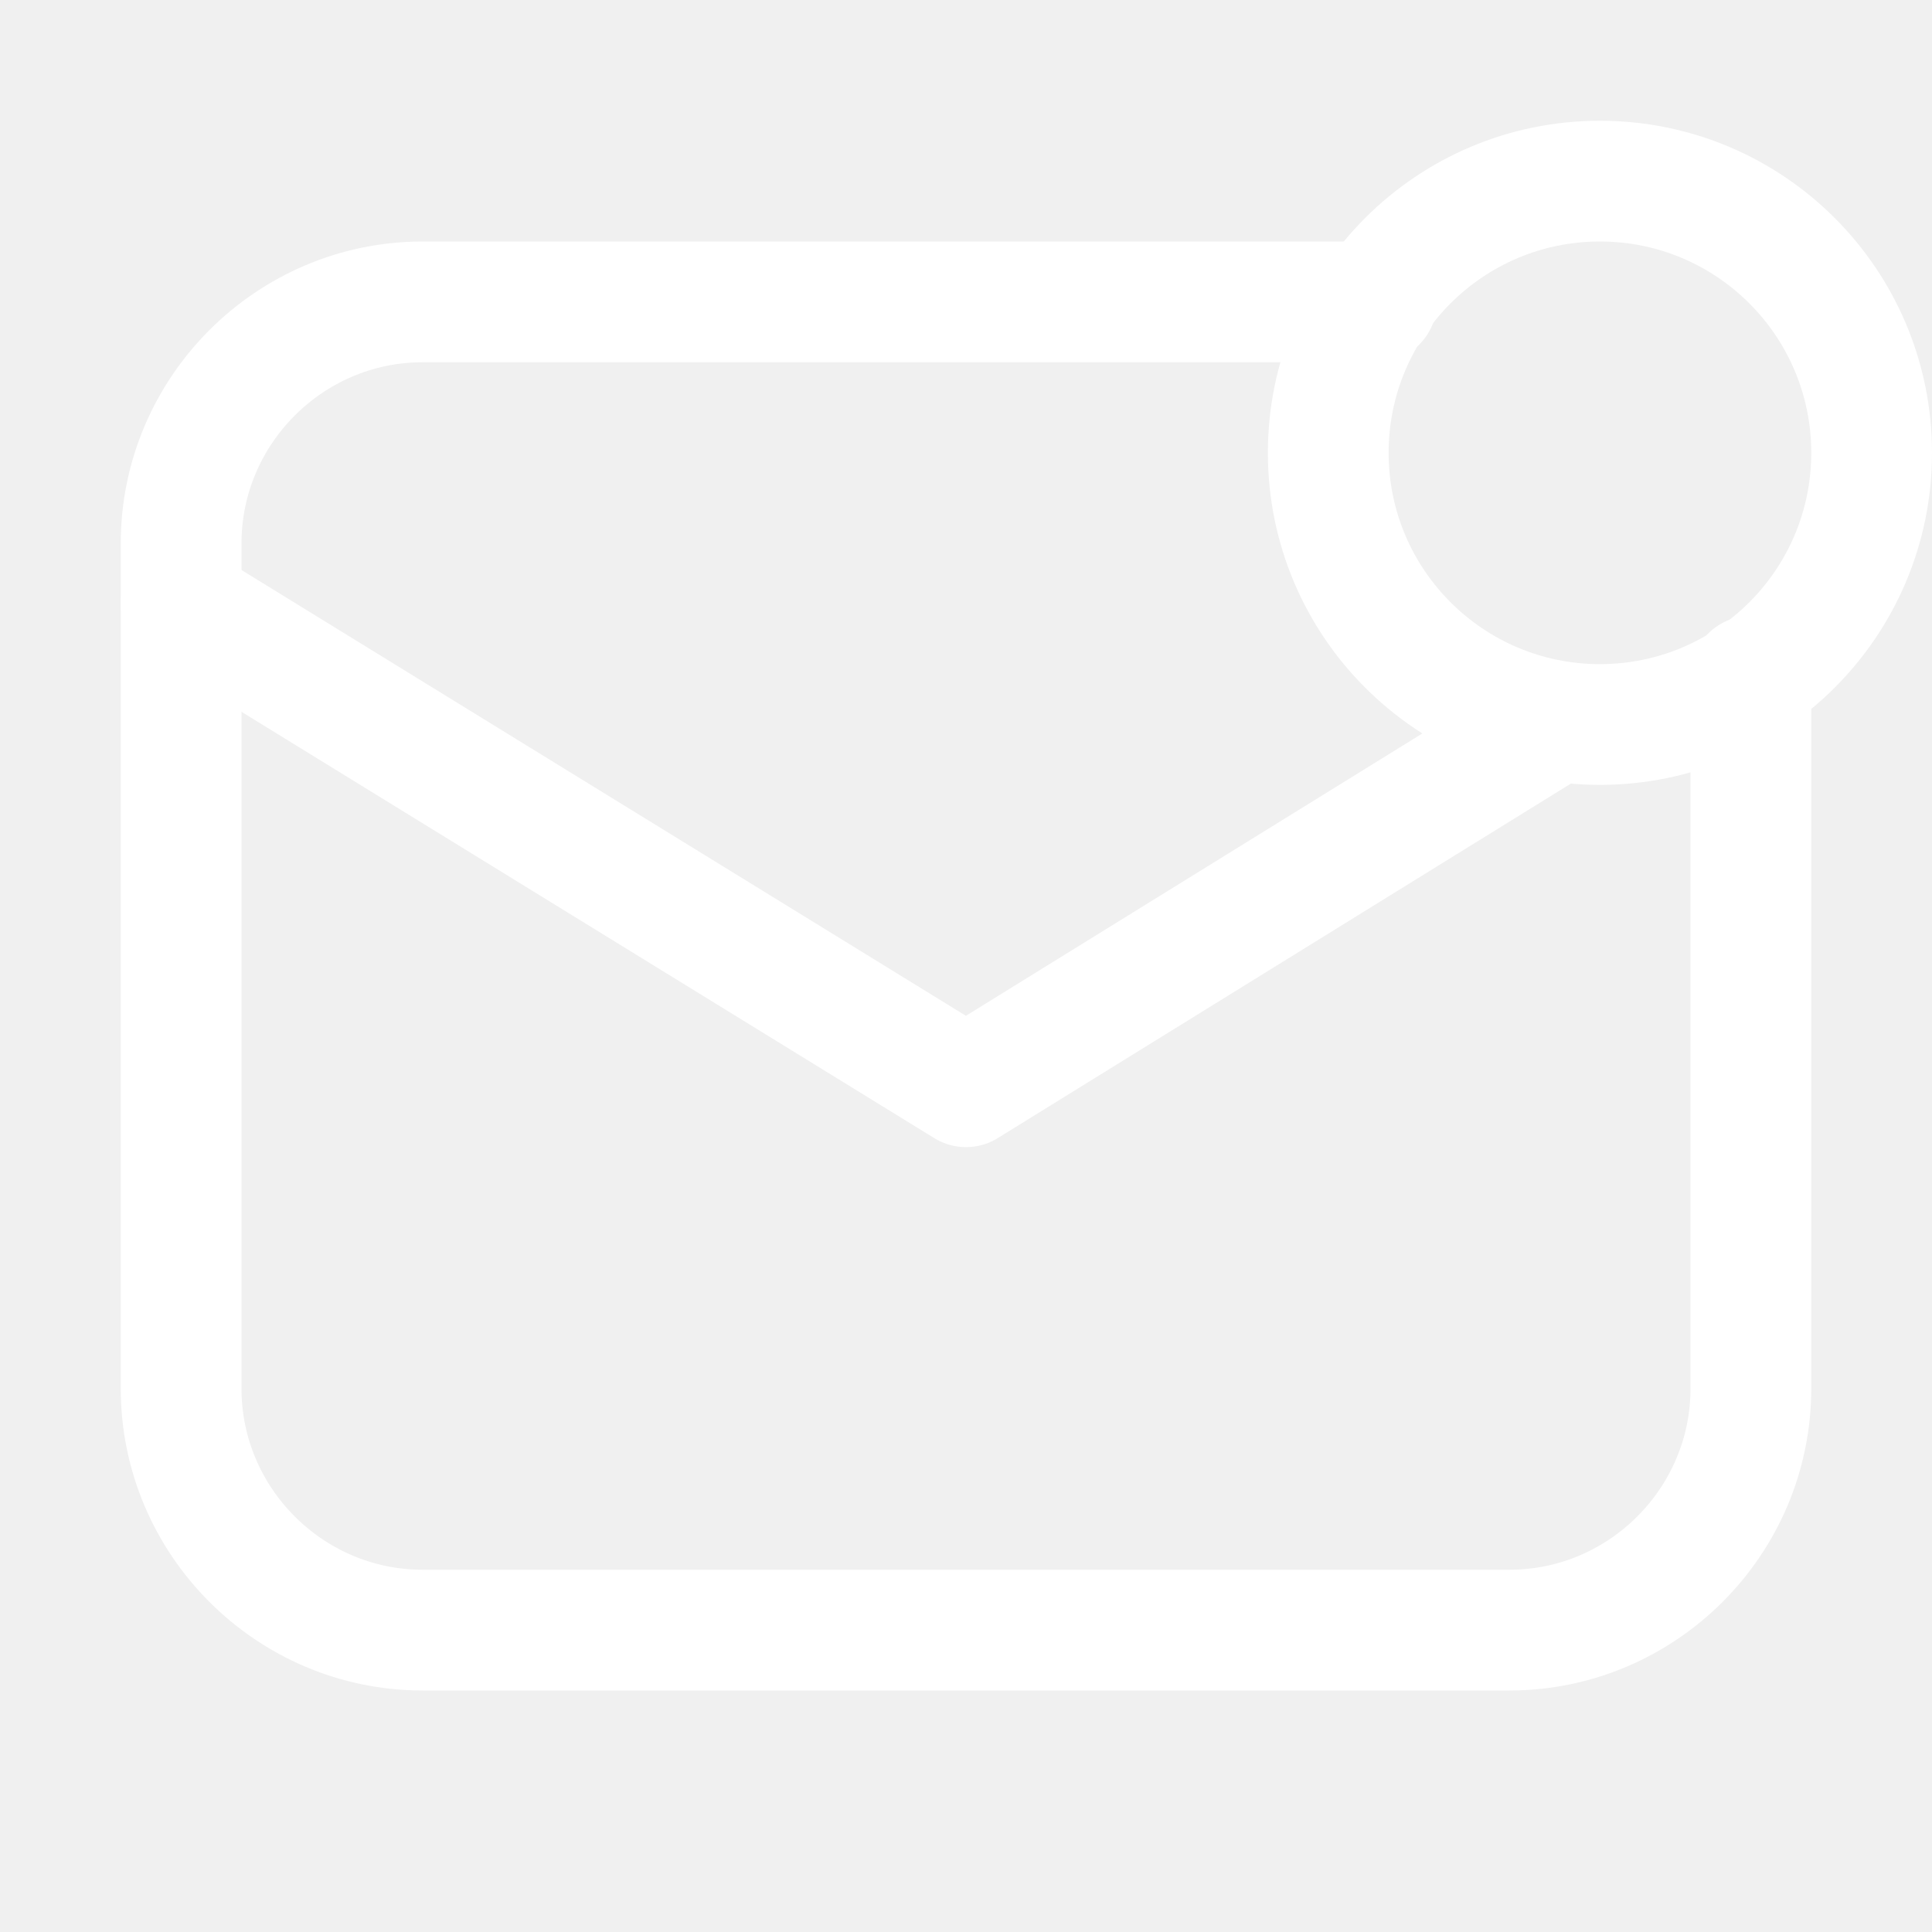
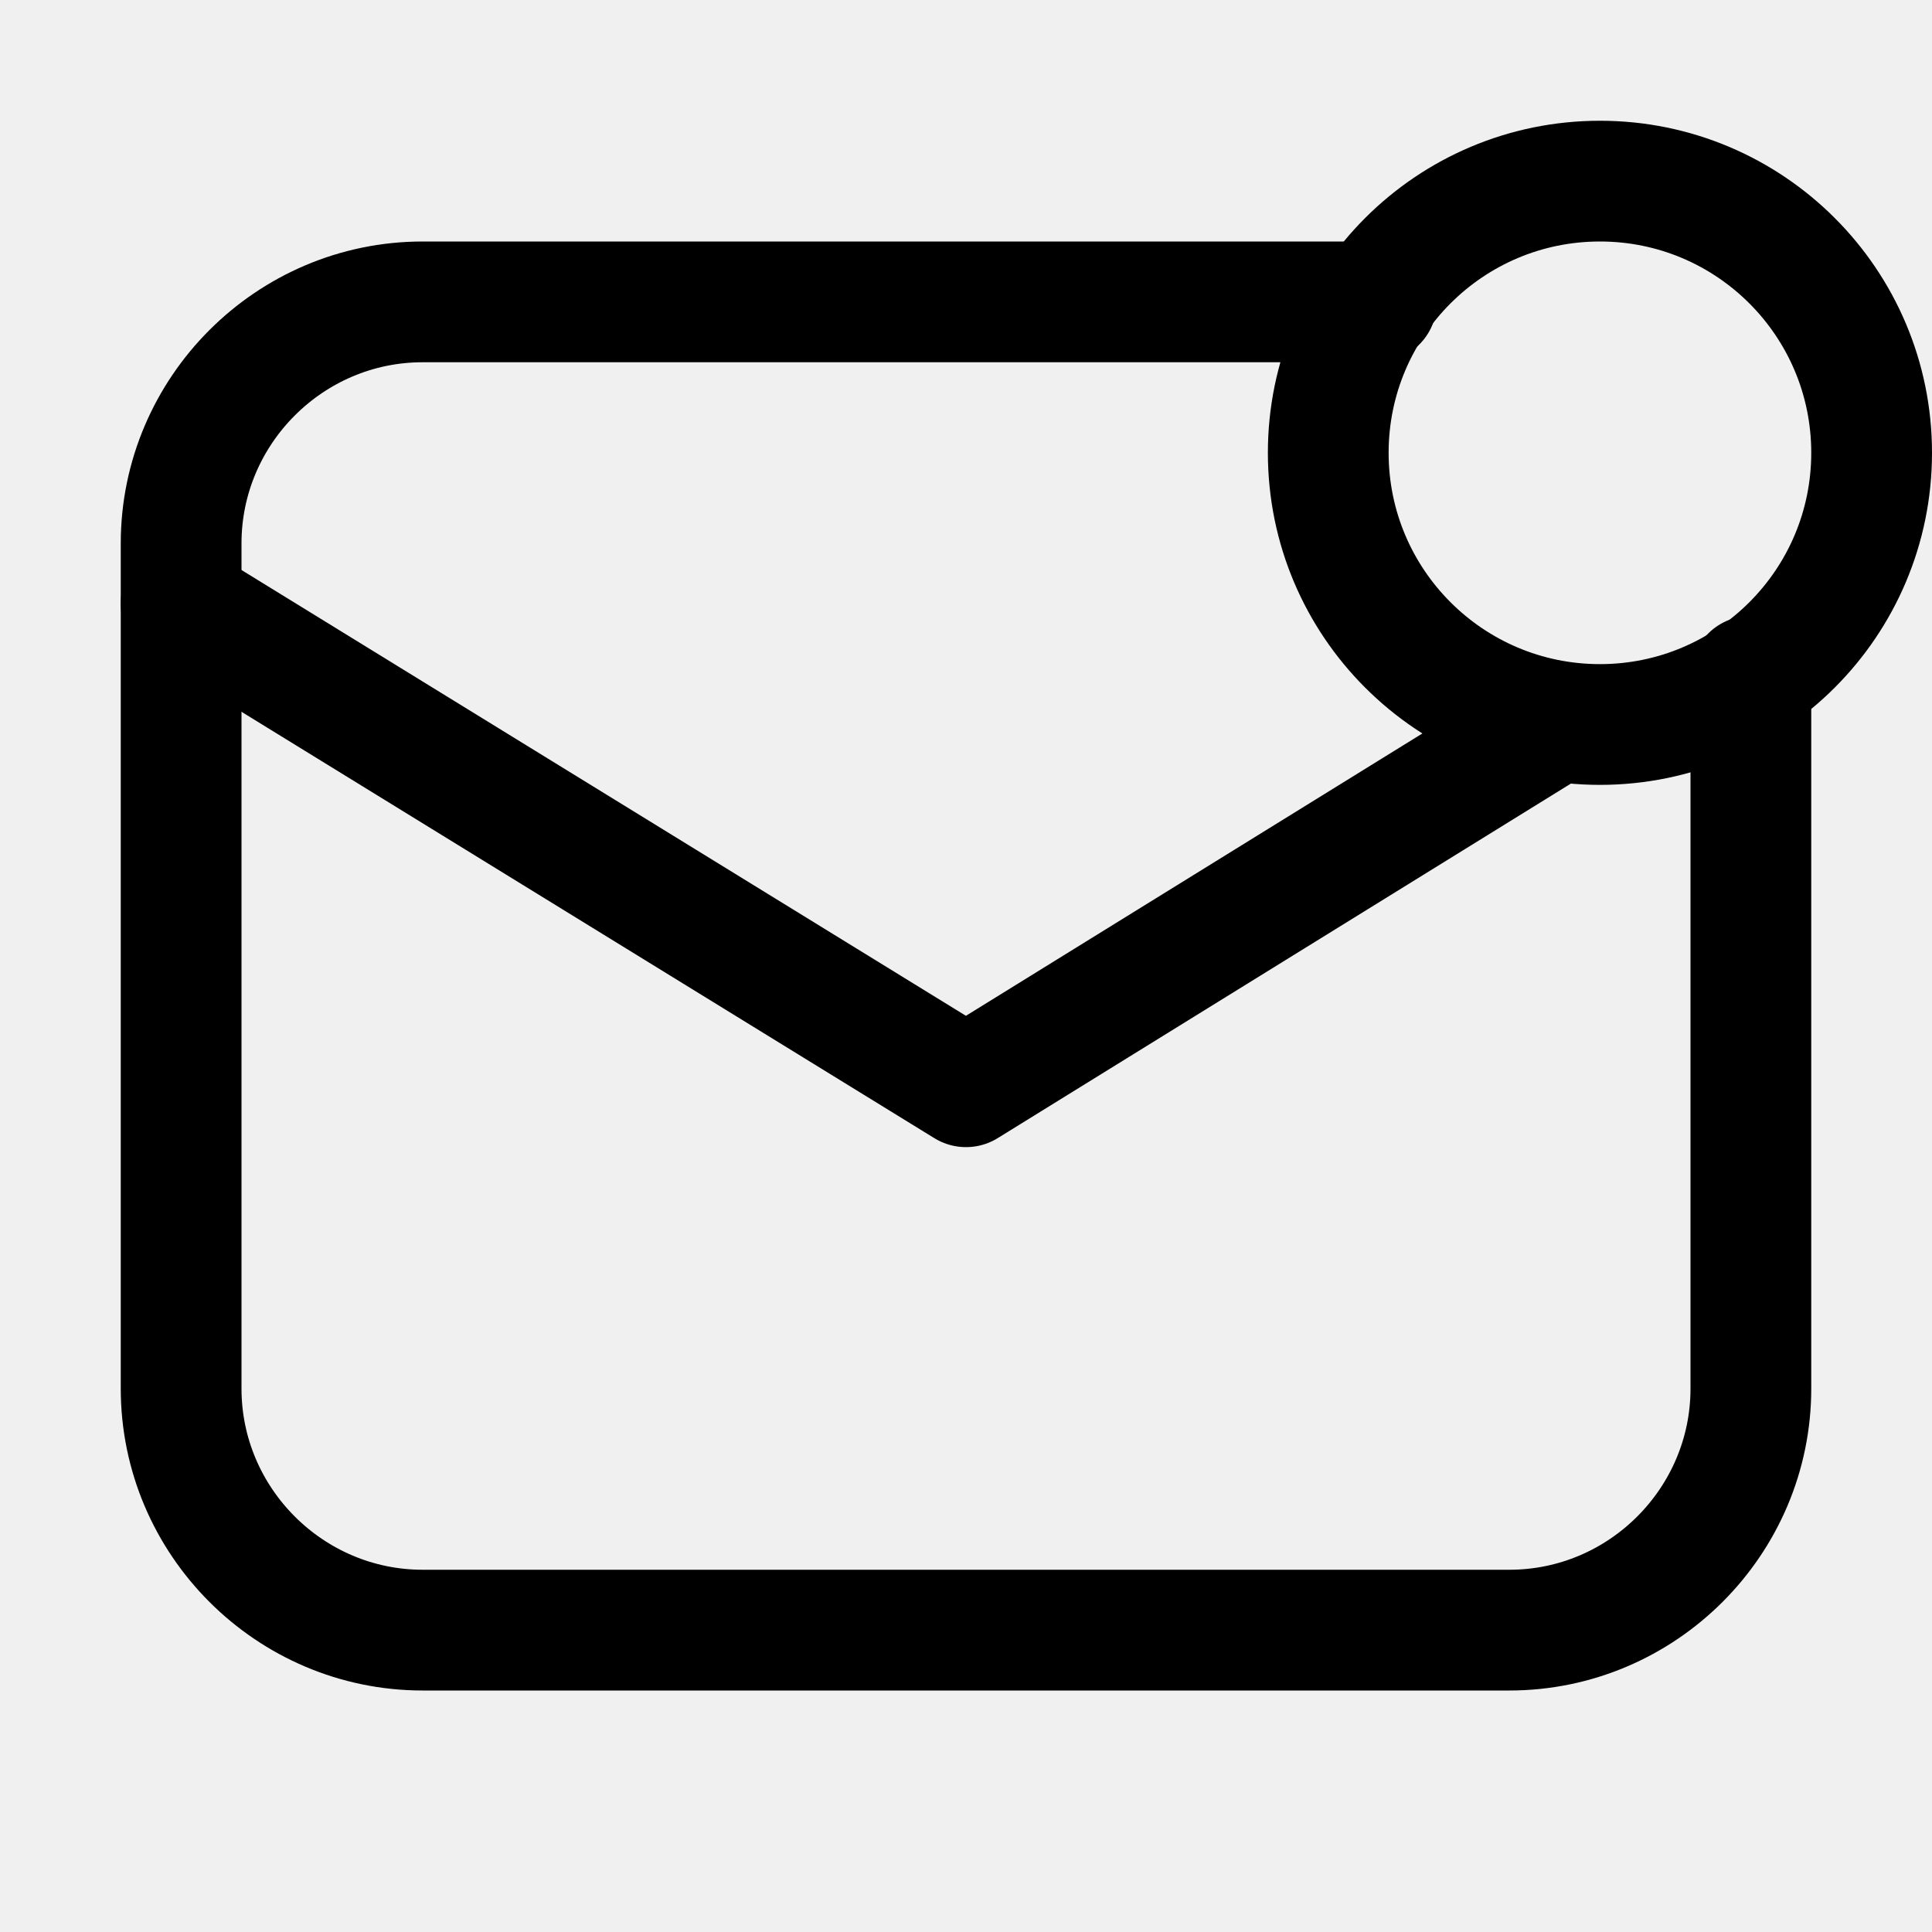
<svg xmlns="http://www.w3.org/2000/svg" version="1.1" id="Icons" viewBox="0 0 32 32" xml:space="preserve">
  <style type="text/css">
- 	.st0{fill:none;stroke:#fff;stroke-width:2;stroke-linecap:round;stroke-linejoin:round;stroke-miterlimit:10;}
- 	.st1{fill:none;stroke:#fff;stroke-width:2;stroke-linejoin:round;stroke-miterlimit:10;}
+ 	.st0{fill:none;stroke:currentColor;stroke-width:2;stroke-linecap:round;stroke-linejoin:round;stroke-miterlimit:10;}
+ 	.st1{fill:none;stroke:currentColor;stroke-width:2;stroke-linejoin:round;stroke-miterlimit:10;}
</style>
  <circle class="st0" cx="26.5" cy="7.5" r="4.5" />
  <polyline class="st0" points="3,10 16,18 25.7,12 " />
  <path class="st0" d="M29,11.2V23c0,2.2-1.8,4-4,4H7c-2.2,0-4-1.8-4-4V9c0-2.2,1.8-4,4-4h15.8" />
</svg>
